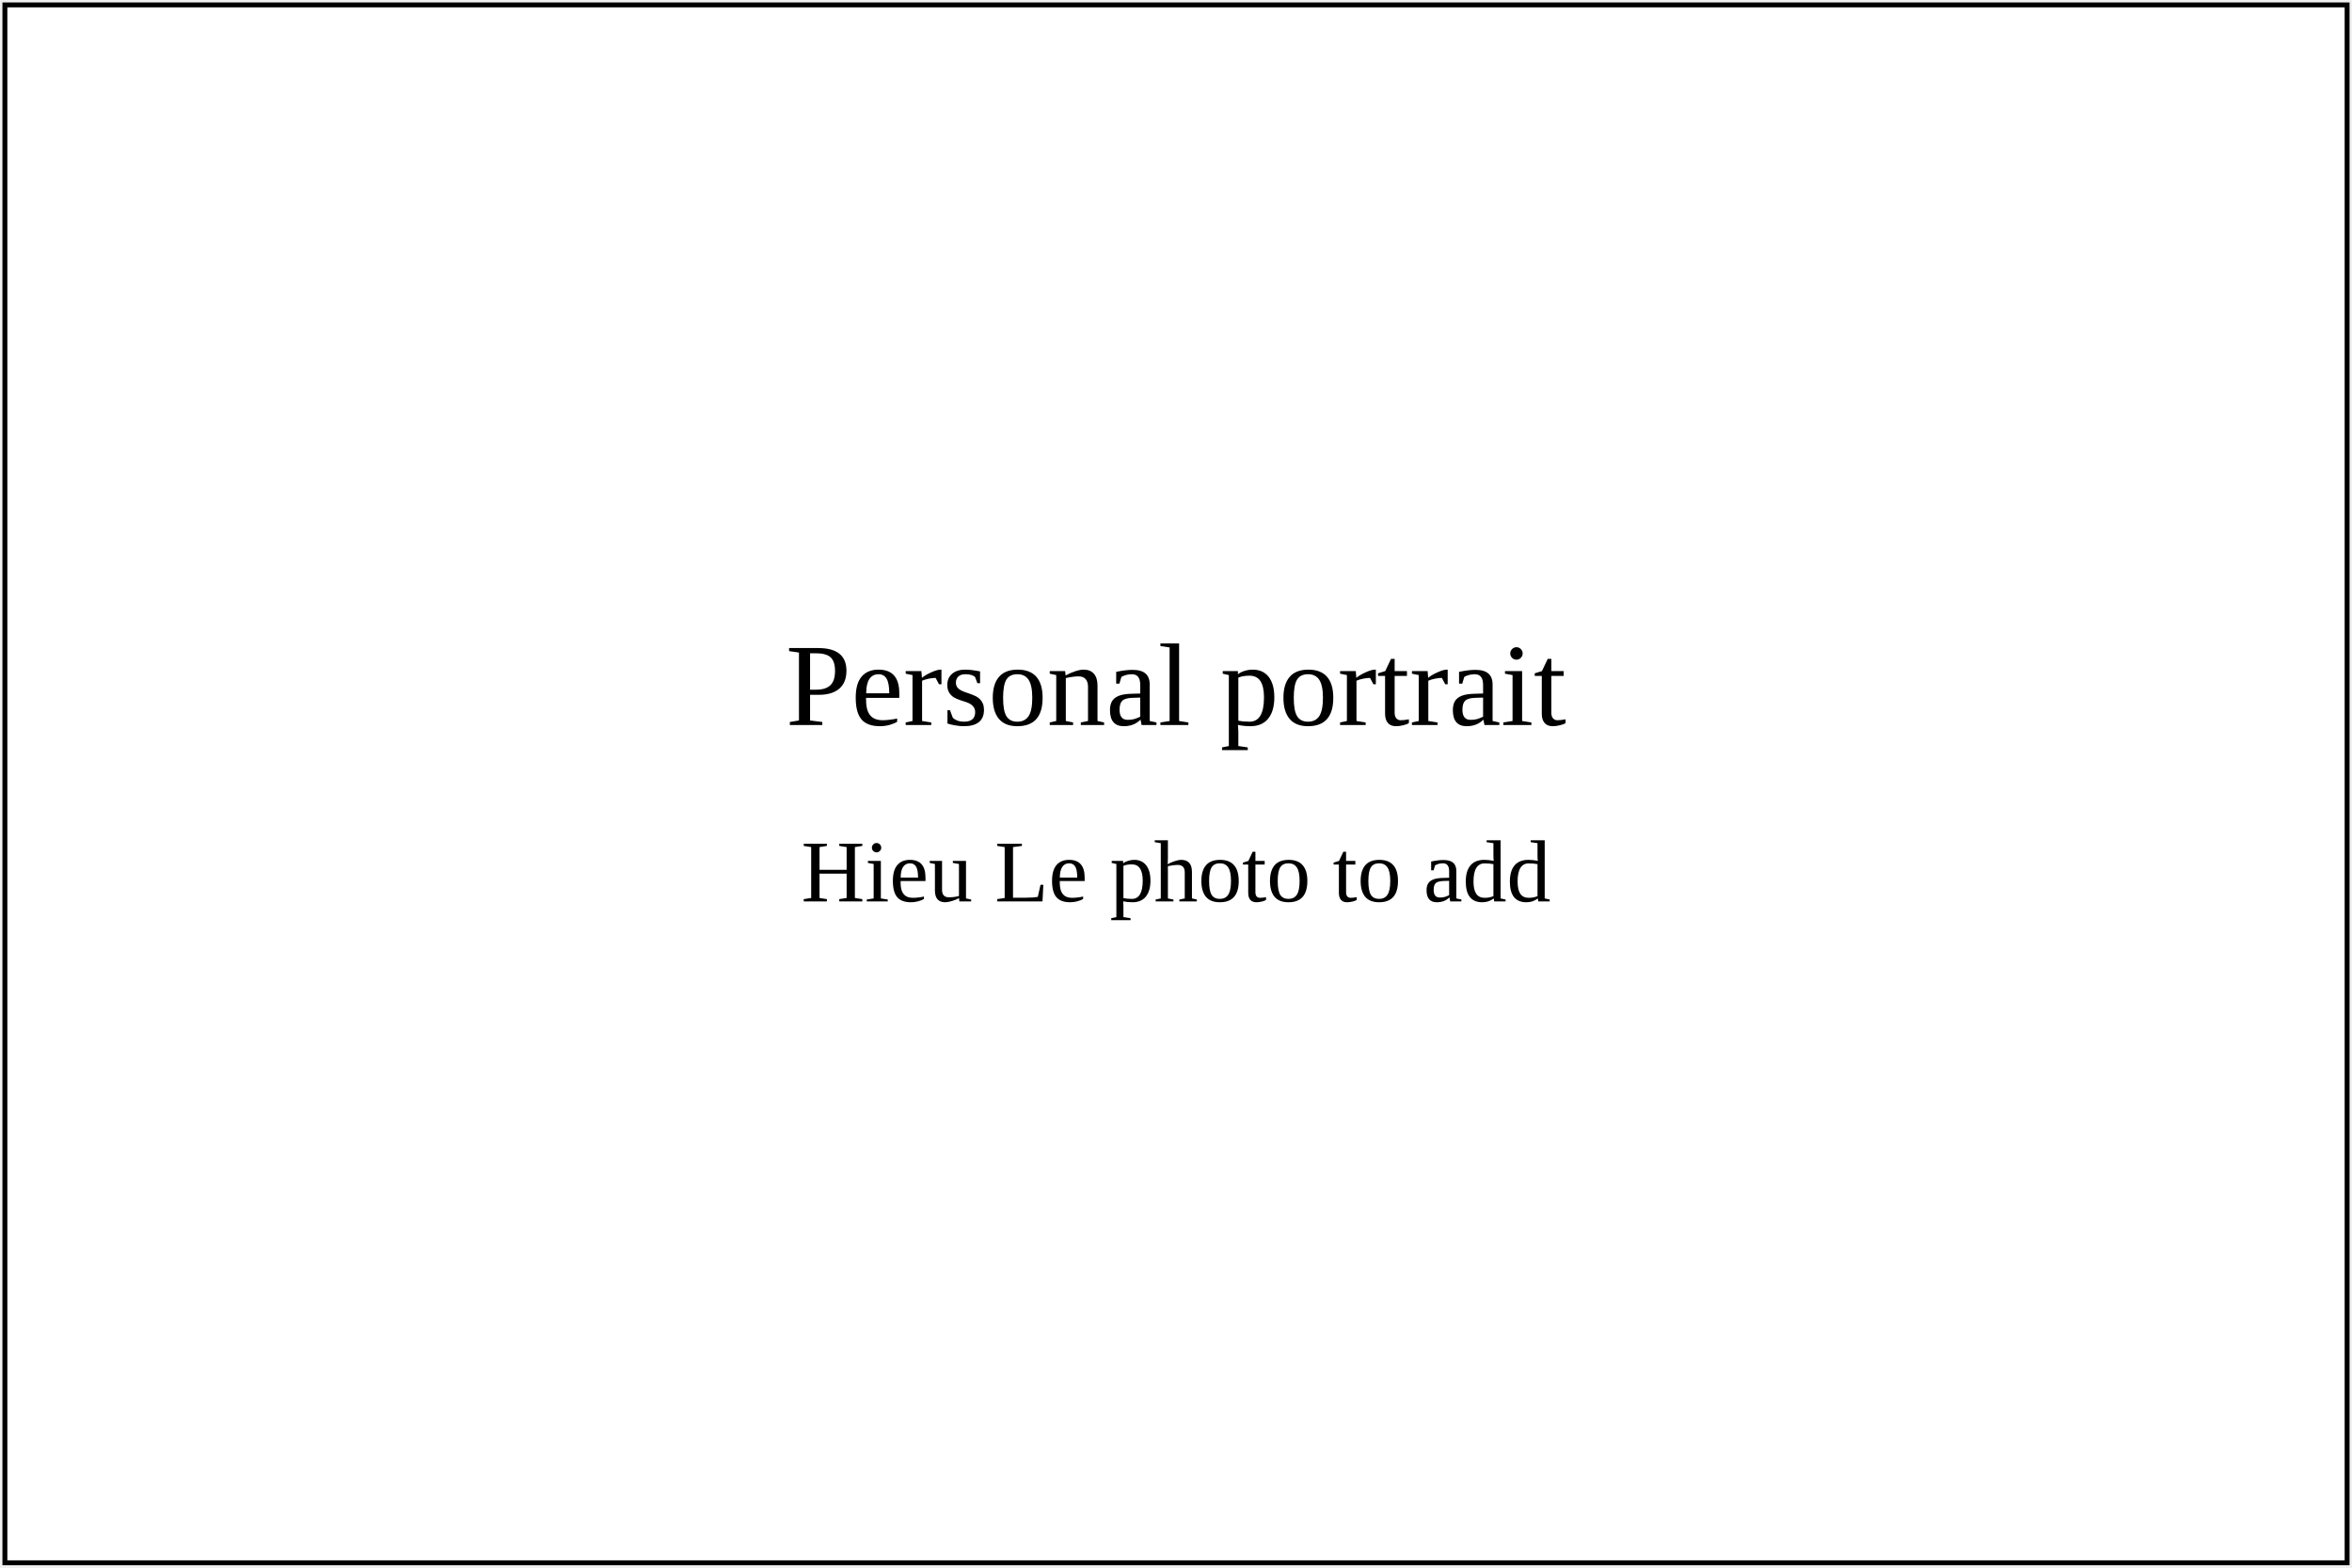
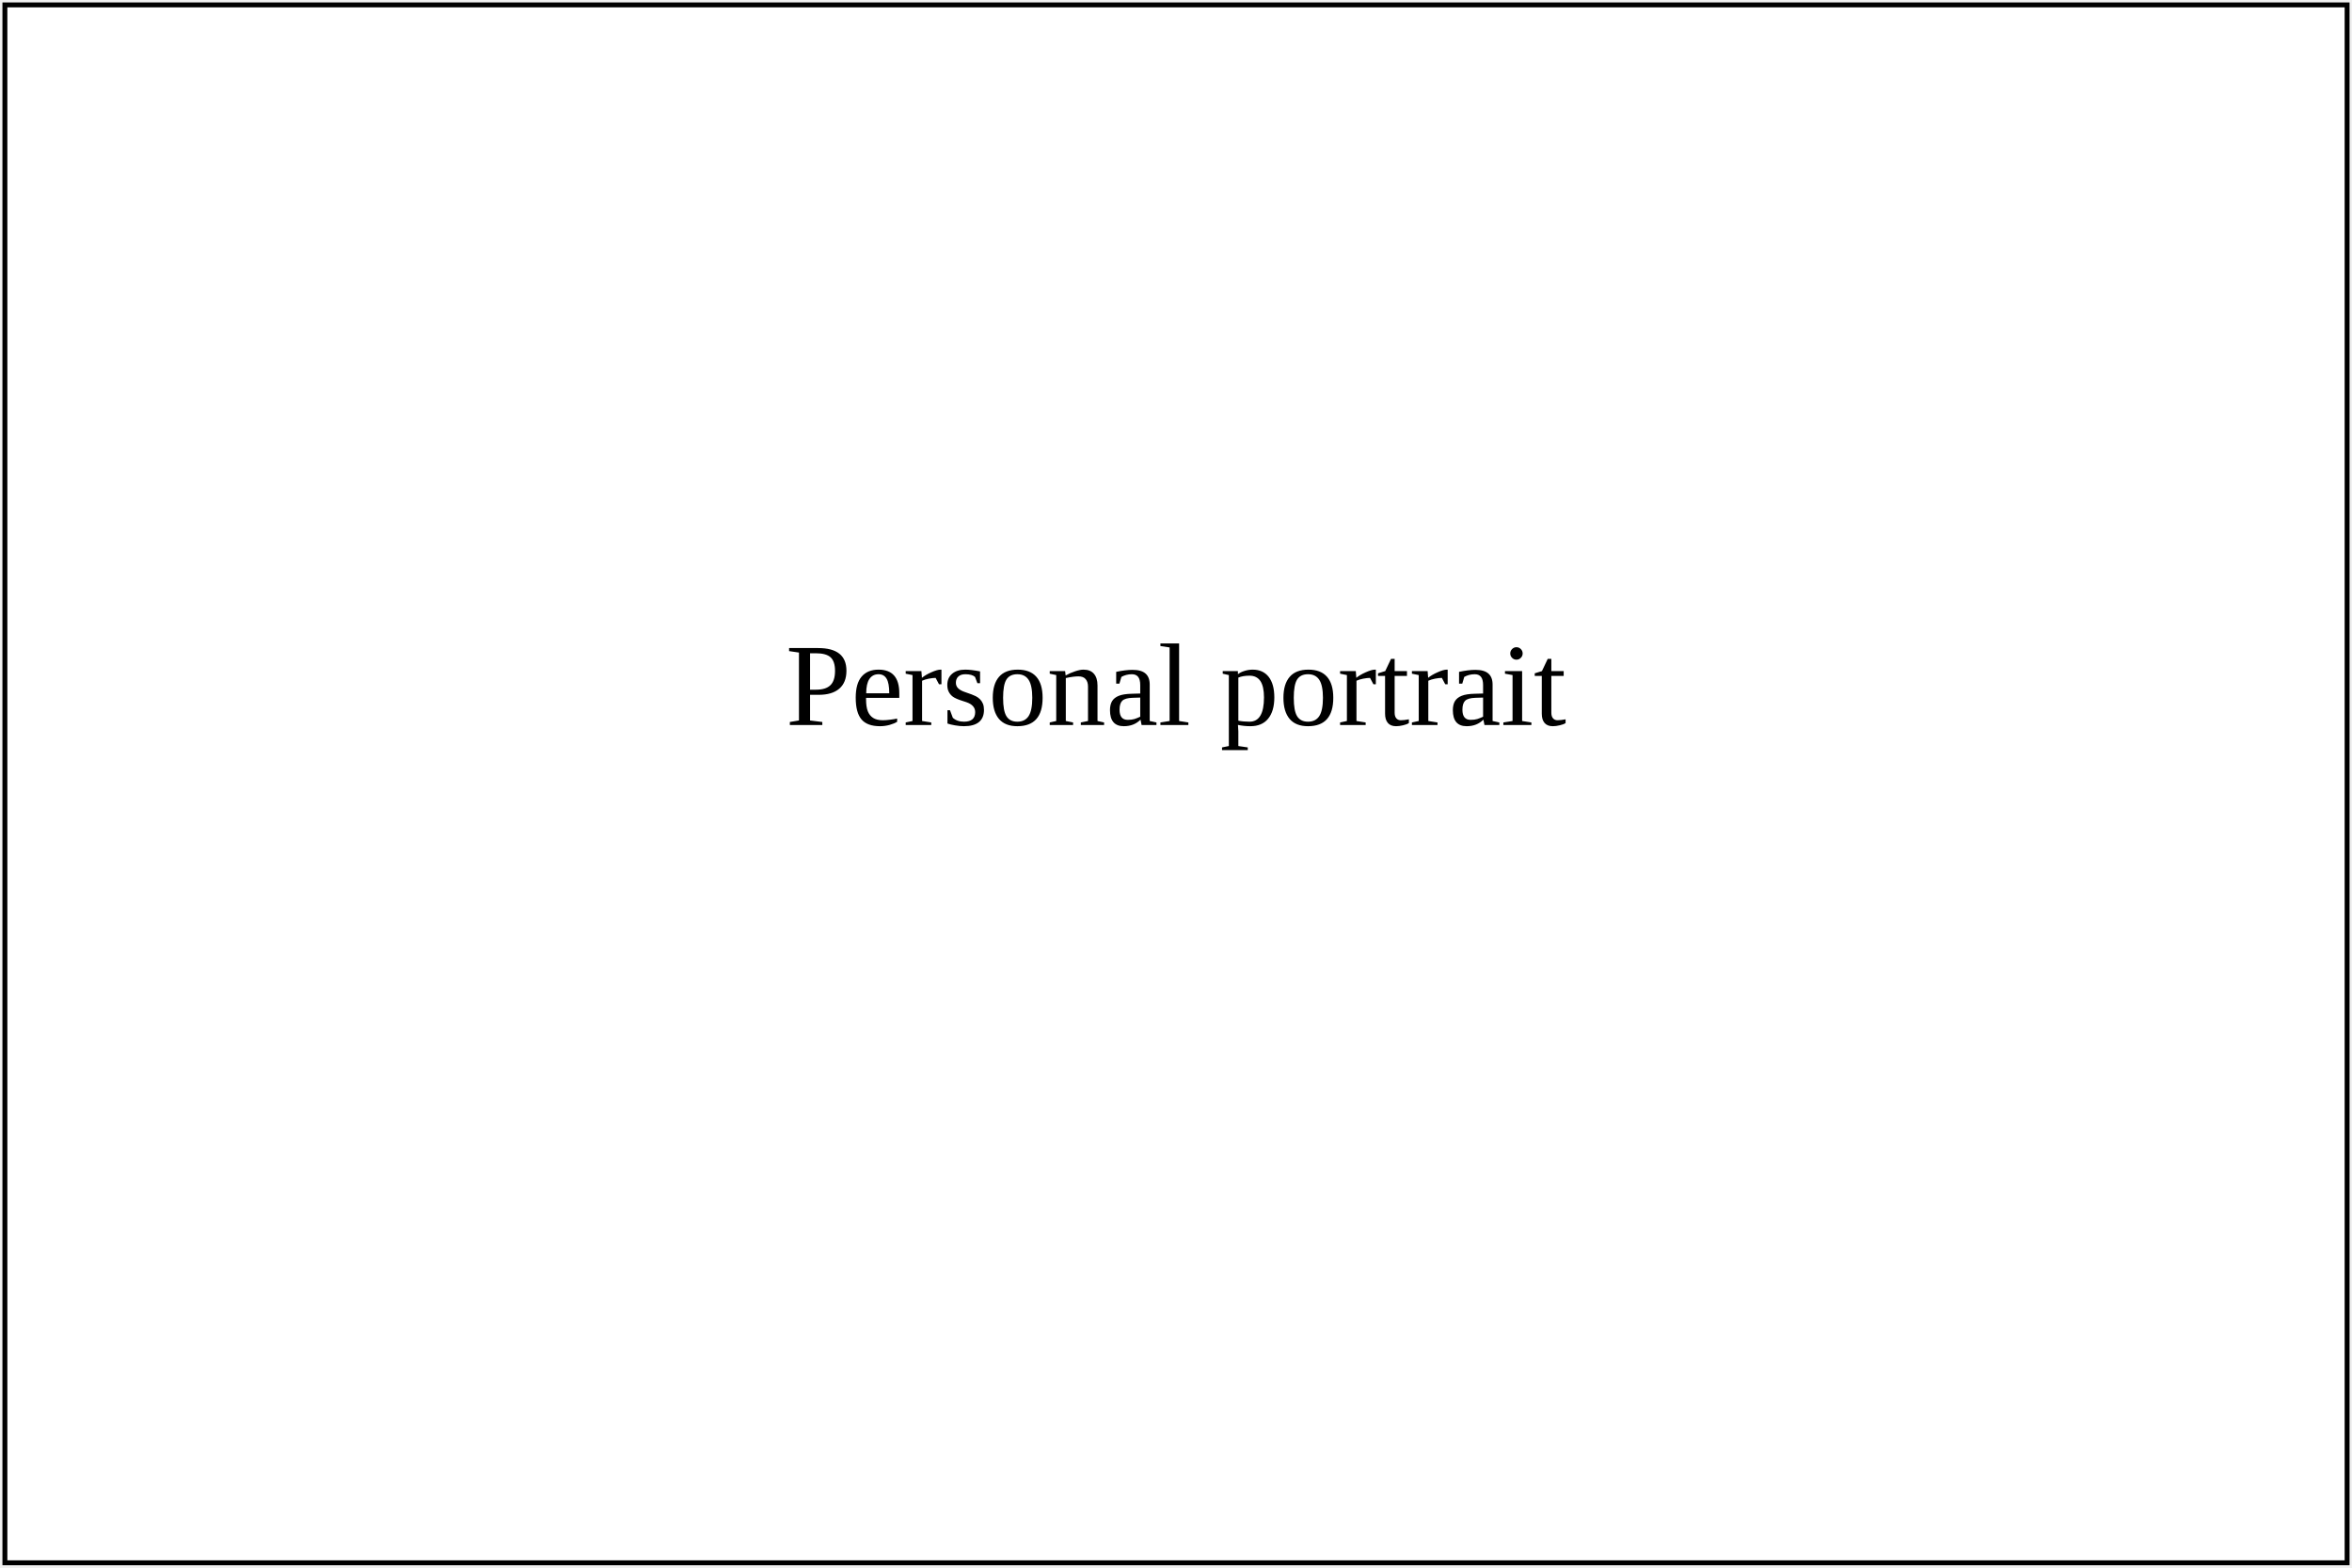
<svg xmlns="http://www.w3.org/2000/svg" width="480" height="320" viewBox="0 0 480 320">
  <rect x="1" y="1" width="478" height="318" fill="white" stroke="black" />
  <text x="240" y="148" text-anchor="middle" font-size="24">Personal portrait</text>
-   <text x="240" y="184" text-anchor="middle" font-size="18">Hieu Le photo to add</text>
</svg>
